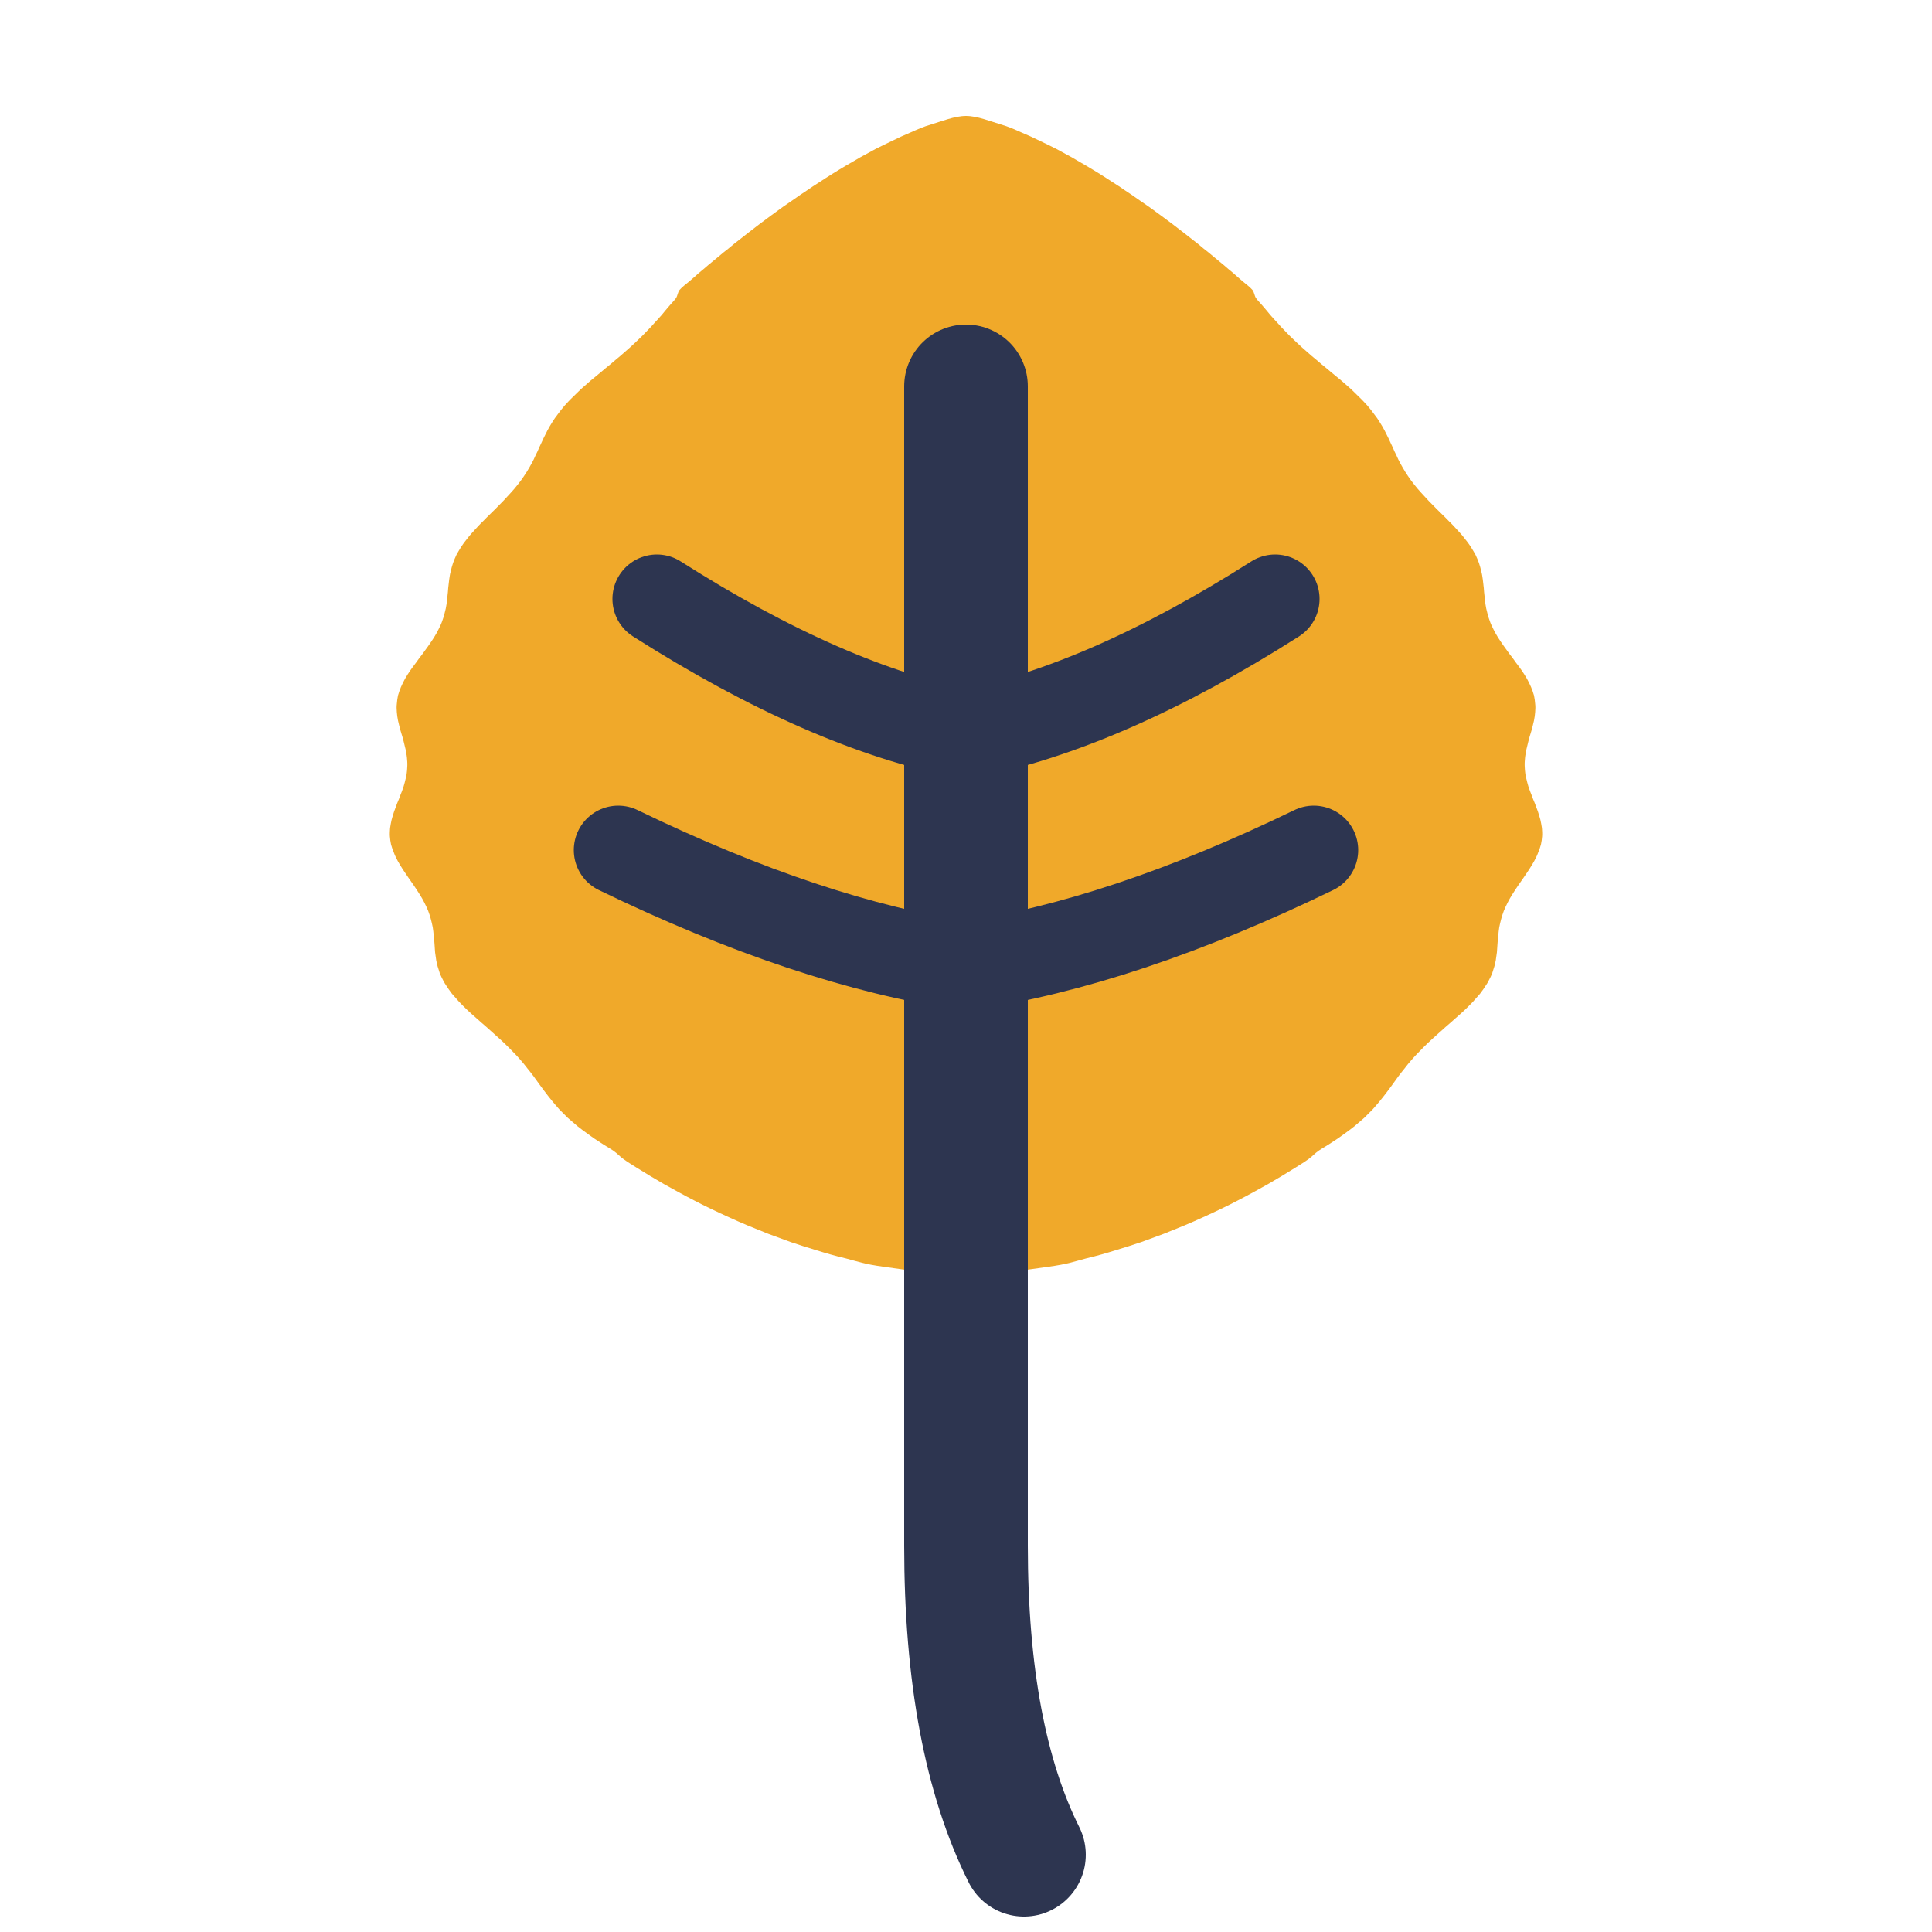
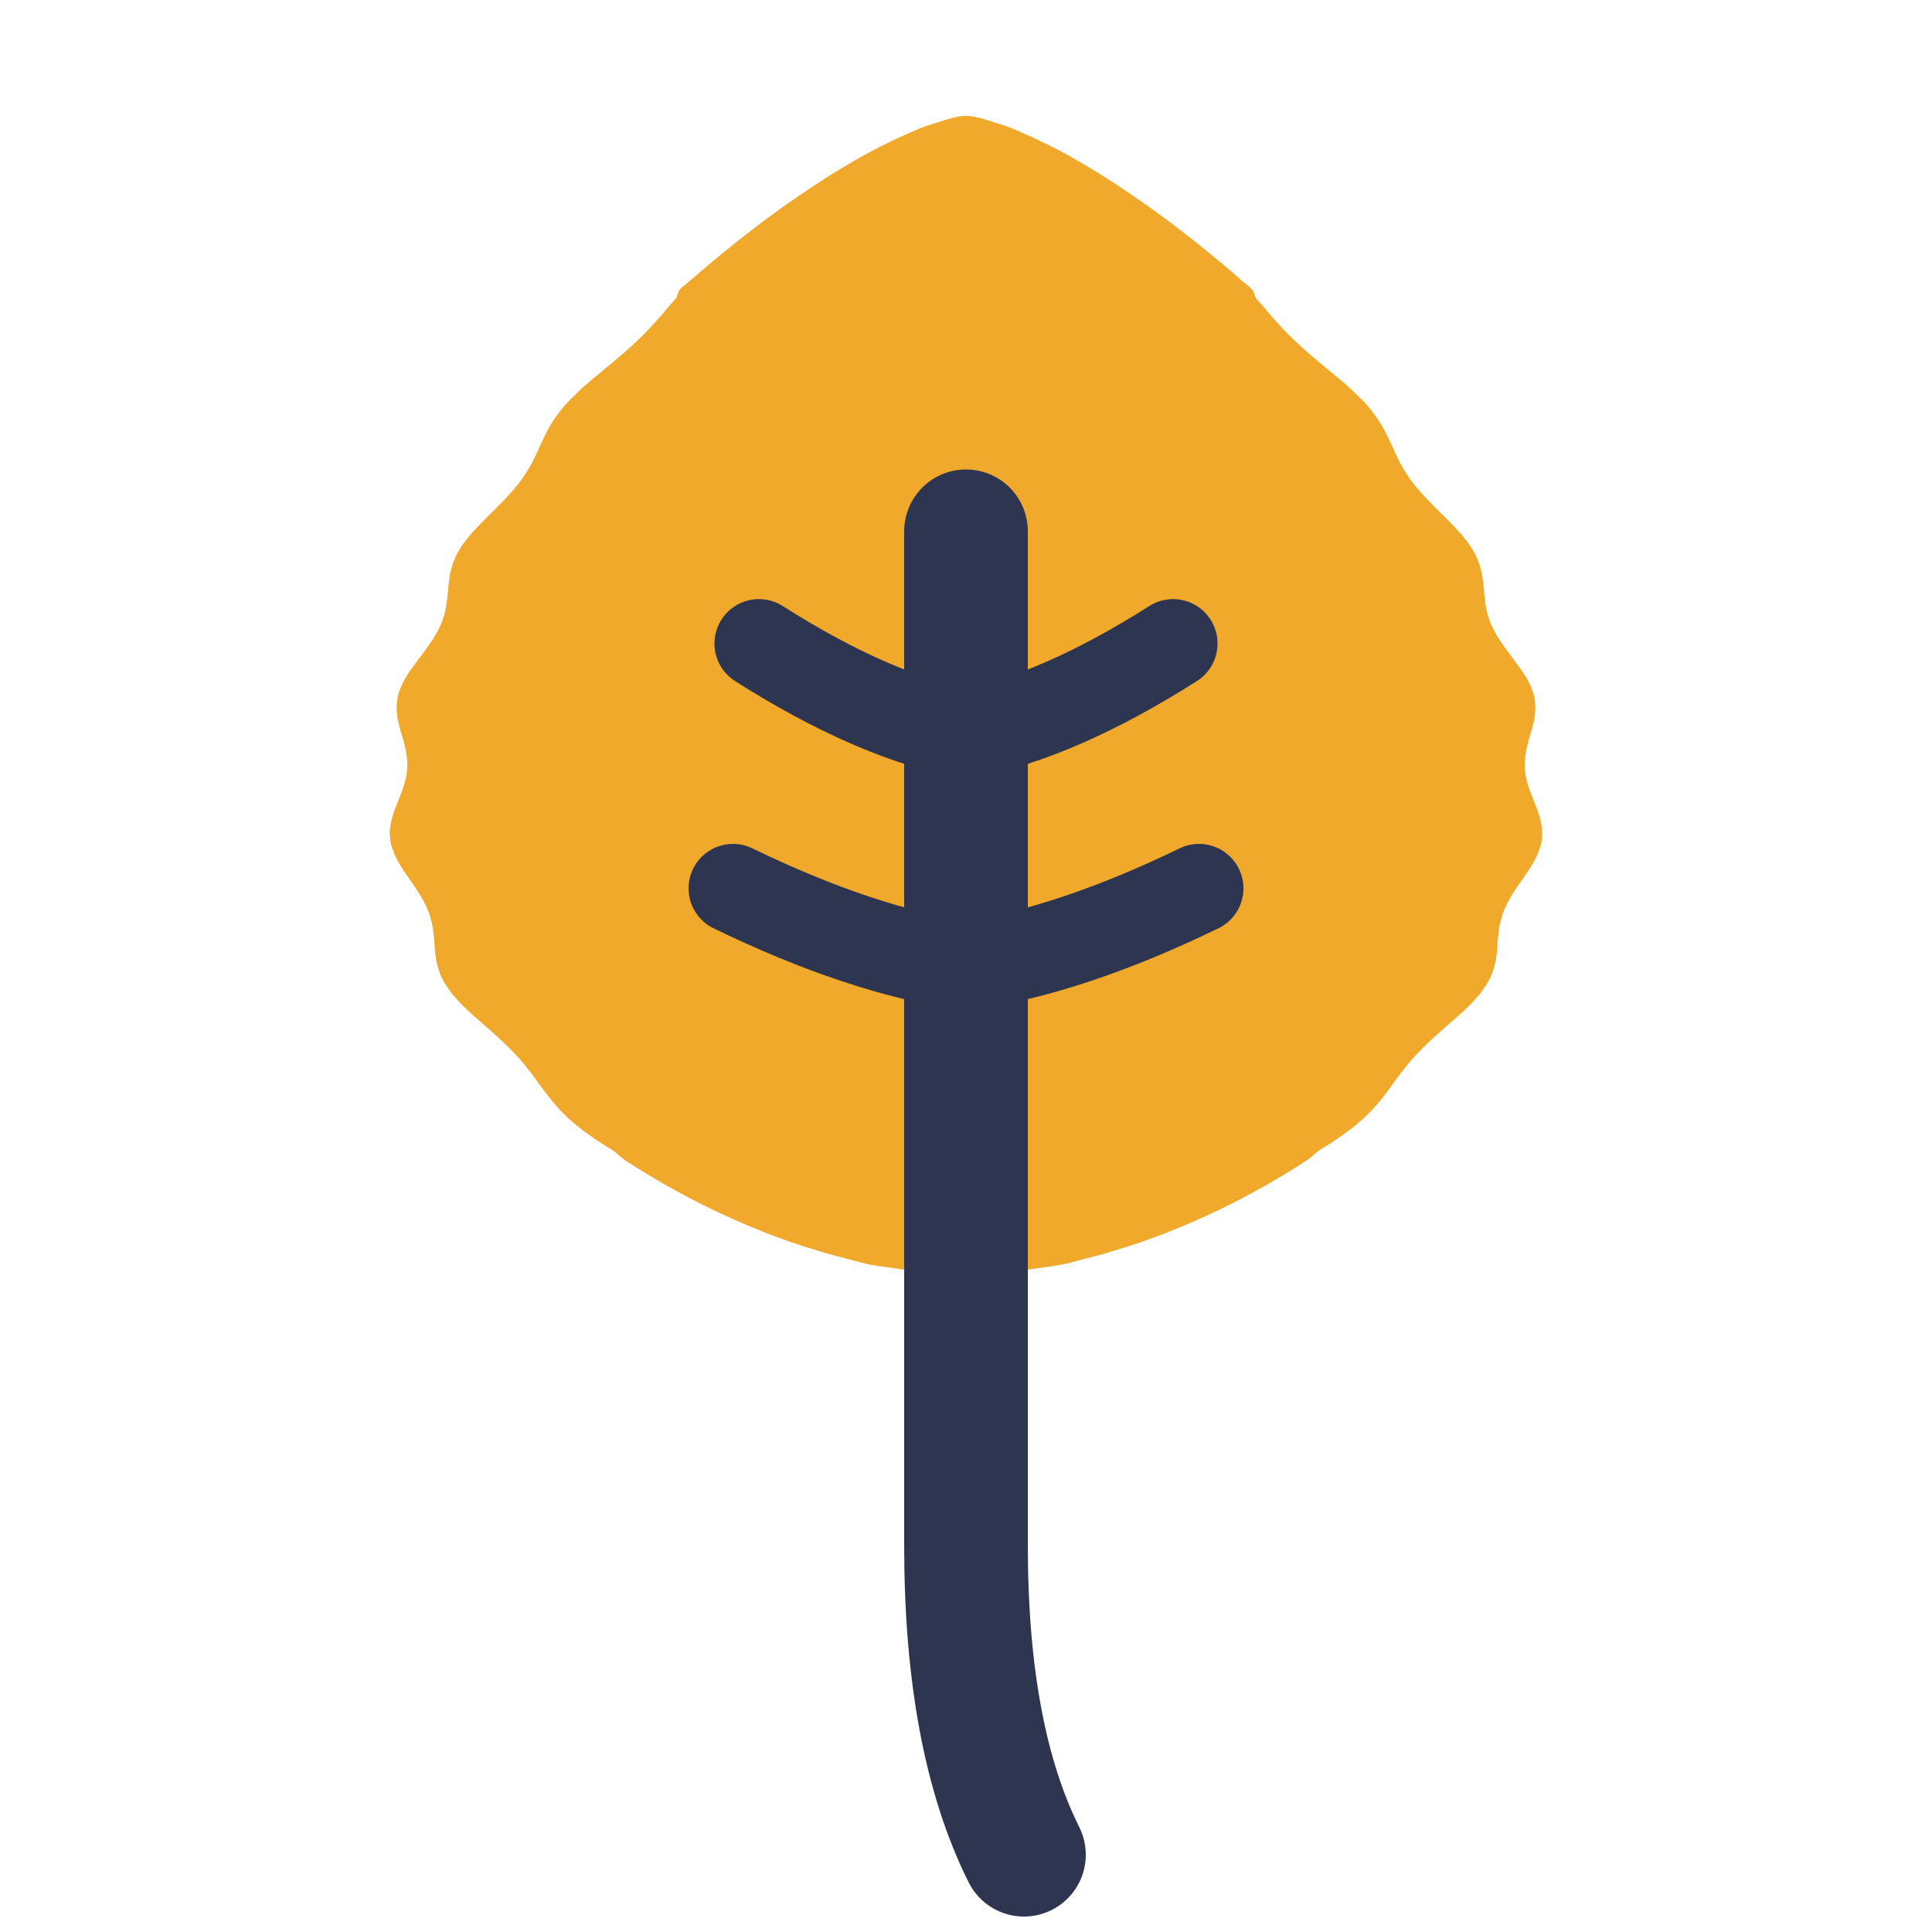
<svg xmlns="http://www.w3.org/2000/svg" viewBox="0 0 100 100" class="leaf leaf-aspens">
  <path class="blade" data-layer="leaf" fill="#f0a92a" d="M50 6C50.59 6 51.29 6.29 51.77 6.43C52.25 6.57 52.54 6.71 52.88 6.86C53.22 7 53.52 7.14 53.82 7.29C54.12 7.43 54.4 7.57 54.68 7.71C54.95 7.86 55.21 8 55.47 8.14C55.72 8.29 55.97 8.43 56.21 8.57C56.45 8.71 56.69 8.86 56.92 9C57.15 9.14 57.37 9.29 57.59 9.43C57.81 9.57 58.03 9.71 58.24 9.86C58.46 10 58.66 10.14 58.87 10.29C59.08 10.43 59.28 10.57 59.48 10.71C59.68 10.86 59.88 11 60.07 11.14C60.27 11.29 60.46 11.43 60.65 11.57C60.84 11.71 61.02 11.86 61.21 12C61.39 12.14 61.58 12.29 61.76 12.43C61.94 12.57 62.12 12.71 62.29 12.86C62.47 13 62.65 13.14 62.82 13.29C62.99 13.43 63.16 13.57 63.33 13.71C63.5 13.86 63.67 14 63.84 14.14C64 14.29 64.17 14.43 64.33 14.57C64.5 14.71 64.7 14.86 64.82 15C64.93 15.14 64.92 15.29 65.01 15.43C65.11 15.57 65.26 15.71 65.38 15.86C65.5 16 65.62 16.14 65.74 16.29C65.86 16.43 65.99 16.57 66.12 16.71C66.25 16.86 66.38 17 66.52 17.14C66.66 17.29 66.8 17.43 66.95 17.57C67.1 17.71 67.25 17.86 67.41 18C67.57 18.14 67.74 18.29 67.9 18.43C68.07 18.57 68.24 18.71 68.41 18.86C68.58 19 68.76 19.14 68.93 19.29C69.1 19.43 69.27 19.57 69.44 19.71C69.61 19.86 69.77 20 69.93 20.14C70.08 20.29 70.23 20.43 70.37 20.57C70.52 20.71 70.65 20.86 70.78 21C70.9 21.14 71.02 21.29 71.12 21.43C71.23 21.57 71.33 21.71 71.42 21.86C71.51 22 71.59 22.14 71.67 22.29C71.74 22.43 71.81 22.57 71.88 22.71C71.95 22.86 72.01 23 72.08 23.14C72.14 23.29 72.21 23.43 72.28 23.57C72.34 23.71 72.41 23.86 72.49 24C72.57 24.14 72.65 24.29 72.74 24.43C72.83 24.57 72.92 24.71 73.03 24.86C73.13 25 73.25 25.14 73.37 25.29C73.49 25.43 73.62 25.57 73.75 25.71C73.88 25.86 74.02 26 74.16 26.14C74.3 26.29 74.45 26.43 74.59 26.57C74.74 26.71 74.88 26.86 75.02 27C75.17 27.14 75.3 27.29 75.43 27.43C75.56 27.57 75.69 27.71 75.8 27.86C75.92 28 76.02 28.14 76.12 28.29C76.21 28.43 76.29 28.57 76.37 28.71C76.44 28.86 76.5 29 76.55 29.14C76.6 29.29 76.64 29.43 76.67 29.57C76.71 29.71 76.73 29.86 76.75 30C76.77 30.14 76.78 30.29 76.8 30.43C76.81 30.57 76.82 30.71 76.84 30.86C76.85 31 76.87 31.14 76.89 31.29C76.91 31.43 76.94 31.57 76.98 31.71C77.01 31.86 77.06 32 77.11 32.14C77.16 32.29 77.23 32.43 77.3 32.57C77.37 32.71 77.45 32.86 77.54 33C77.63 33.14 77.73 33.29 77.83 33.43C77.93 33.57 78.03 33.71 78.14 33.86C78.25 34 78.36 34.14 78.46 34.29C78.57 34.43 78.67 34.57 78.77 34.71C78.87 34.86 78.96 35 79.04 35.14C79.12 35.29 79.19 35.43 79.25 35.57C79.31 35.71 79.36 35.86 79.4 36C79.43 36.14 79.45 36.29 79.46 36.43C79.48 36.57 79.47 36.71 79.46 36.86C79.45 37 79.43 37.14 79.4 37.29C79.37 37.43 79.33 37.57 79.3 37.71C79.26 37.86 79.21 38 79.17 38.14C79.13 38.29 79.09 38.43 79.06 38.57C79.02 38.71 78.99 38.86 78.97 39C78.94 39.14 78.93 39.29 78.92 39.43C78.91 39.57 78.92 39.71 78.93 39.86C78.94 40 78.96 40.14 79 40.29C79.03 40.43 79.07 40.57 79.11 40.71C79.16 40.86 79.21 41 79.27 41.14C79.32 41.29 79.38 41.43 79.44 41.57C79.49 41.71 79.55 41.86 79.6 42C79.65 42.14 79.69 42.29 79.73 42.43C79.76 42.57 79.79 42.71 79.81 42.86C79.82 43 79.83 43.14 79.82 43.29C79.81 43.43 79.79 43.57 79.76 43.71C79.72 43.86 79.67 44 79.61 44.14C79.56 44.29 79.48 44.43 79.41 44.57C79.33 44.71 79.24 44.86 79.15 45C79.06 45.14 78.95 45.29 78.86 45.43C78.76 45.57 78.66 45.71 78.56 45.86C78.47 46 78.37 46.14 78.28 46.29C78.19 46.43 78.11 46.57 78.04 46.71C77.96 46.86 77.9 47 77.84 47.14C77.78 47.29 77.74 47.43 77.7 47.57C77.66 47.71 77.63 47.86 77.6 48C77.58 48.14 77.56 48.29 77.55 48.43C77.53 48.57 77.52 48.71 77.51 48.86C77.5 49 77.49 49.14 77.48 49.29C77.46 49.43 77.44 49.57 77.42 49.71C77.39 49.86 77.36 50 77.31 50.14C77.27 50.29 77.22 50.43 77.15 50.57C77.08 50.71 77.01 50.86 76.91 51C76.82 51.14 76.72 51.29 76.61 51.43C76.49 51.57 76.36 51.71 76.23 51.86C76.1 52 75.95 52.14 75.8 52.29C75.65 52.43 75.49 52.57 75.33 52.71C75.17 52.86 75 53 74.84 53.14C74.68 53.29 74.51 53.43 74.36 53.57C74.2 53.71 74.04 53.86 73.89 54C73.74 54.14 73.6 54.29 73.46 54.43C73.32 54.57 73.19 54.71 73.06 54.86C72.94 55 72.82 55.14 72.71 55.29C72.59 55.43 72.49 55.57 72.38 55.71C72.27 55.86 72.17 56 72.07 56.14C71.96 56.29 71.86 56.43 71.75 56.57C71.64 56.71 71.53 56.86 71.41 57C71.29 57.14 71.17 57.29 71.04 57.43C70.9 57.57 70.76 57.71 70.61 57.86C70.45 58 70.29 58.14 70.11 58.29C69.93 58.43 69.75 58.57 69.55 58.71C69.35 58.86 69.14 59 68.92 59.14C68.7 59.29 68.44 59.43 68.24 59.57C68.04 59.71 67.92 59.86 67.72 60C67.53 60.14 67.28 60.29 67.06 60.43C66.83 60.57 66.6 60.71 66.36 60.86C66.12 61 65.88 61.14 65.63 61.29C65.38 61.43 65.13 61.57 64.87 61.71C64.6 61.86 64.33 62 64.06 62.14C63.78 62.29 63.49 62.43 63.2 62.57C62.9 62.71 62.6 62.86 62.28 63C61.97 63.14 61.64 63.29 61.3 63.43C60.96 63.57 60.61 63.71 60.24 63.86C59.86 64 59.48 64.14 59.07 64.29C58.65 64.43 58.22 64.57 57.75 64.71C57.27 64.86 56.79 65 56.2 65.14C55.62 65.29 55.28 65.43 54.24 65.57C53.21 65.71 51.41 66 50 66C48.59 66 46.79 65.71 45.76 65.57C44.72 65.43 44.38 65.29 43.8 65.14C43.21 65 42.73 64.86 42.25 64.71C41.78 64.57 41.35 64.43 40.93 64.29C40.52 64.14 40.14 64 39.76 63.86C39.39 63.71 39.04 63.57 38.7 63.43C38.36 63.29 38.03 63.14 37.72 63C37.4 62.86 37.1 62.71 36.8 62.57C36.51 62.43 36.22 62.29 35.94 62.14C35.67 62 35.4 61.86 35.13 61.71C34.87 61.57 34.62 61.43 34.37 61.29C34.12 61.14 33.88 61 33.64 60.86C33.4 60.71 33.17 60.57 32.94 60.43C32.72 60.29 32.47 60.14 32.28 60C32.08 59.86 31.96 59.71 31.76 59.57C31.56 59.43 31.3 59.29 31.08 59.14C30.86 59 30.65 58.86 30.45 58.71C30.25 58.57 30.07 58.43 29.89 58.29C29.71 58.14 29.55 58 29.39 57.86C29.24 57.71 29.1 57.57 28.96 57.43C28.83 57.29 28.71 57.14 28.59 57C28.47 56.86 28.36 56.71 28.25 56.57C28.14 56.43 28.04 56.29 27.93 56.14C27.83 56 27.73 55.86 27.62 55.71C27.51 55.57 27.41 55.43 27.29 55.29C27.18 55.14 27.06 55 26.94 54.86C26.81 54.71 26.68 54.57 26.54 54.43C26.4 54.29 26.26 54.14 26.11 54C25.96 53.86 25.8 53.71 25.64 53.57C25.49 53.43 25.32 53.29 25.16 53.14C25 53 24.83 52.86 24.67 52.71C24.51 52.57 24.35 52.43 24.2 52.29C24.05 52.14 23.9 52 23.77 51.86C23.64 51.71 23.51 51.57 23.39 51.43C23.28 51.29 23.18 51.14 23.09 51C22.99 50.86 22.92 50.71 22.85 50.57C22.78 50.43 22.73 50.29 22.69 50.14C22.64 50 22.61 49.86 22.58 49.71C22.56 49.57 22.54 49.43 22.52 49.29C22.51 49.14 22.5 49 22.49 48.86C22.48 48.71 22.47 48.57 22.45 48.43C22.44 48.29 22.42 48.14 22.4 48C22.37 47.86 22.34 47.71 22.3 47.57C22.26 47.43 22.22 47.29 22.16 47.14C22.1 47 22.04 46.86 21.96 46.71C21.89 46.57 21.81 46.43 21.72 46.29C21.63 46.14 21.53 46 21.44 45.86C21.34 45.71 21.24 45.57 21.14 45.43C21.05 45.29 20.94 45.14 20.85 45C20.76 44.86 20.67 44.71 20.59 44.57C20.52 44.43 20.44 44.29 20.39 44.14C20.33 44 20.28 43.86 20.24 43.71C20.21 43.57 20.19 43.43 20.18 43.29C20.17 43.14 20.18 43 20.19 42.86C20.21 42.71 20.24 42.57 20.27 42.43C20.31 42.29 20.35 42.14 20.4 42C20.45 41.86 20.51 41.71 20.56 41.57C20.62 41.43 20.68 41.29 20.73 41.14C20.79 41 20.84 40.86 20.89 40.71C20.93 40.57 20.97 40.43 21 40.29C21.04 40.14 21.06 40 21.07 39.86C21.08 39.71 21.09 39.57 21.08 39.43C21.07 39.29 21.06 39.14 21.03 39C21.01 38.86 20.98 38.71 20.94 38.57C20.91 38.43 20.87 38.29 20.83 38.14C20.79 38 20.74 37.86 20.7 37.71C20.67 37.57 20.63 37.43 20.6 37.29C20.57 37.14 20.55 37 20.54 36.86C20.53 36.71 20.52 36.57 20.54 36.43C20.55 36.29 20.57 36.14 20.6 36C20.64 35.86 20.69 35.71 20.75 35.57C20.81 35.43 20.88 35.29 20.96 35.14C21.04 35 21.13 34.86 21.23 34.71C21.33 34.57 21.43 34.43 21.54 34.29C21.64 34.14 21.75 34 21.86 33.86C21.97 33.71 22.07 33.57 22.17 33.43C22.27 33.29 22.37 33.14 22.46 33C22.55 32.86 22.63 32.71 22.7 32.57C22.77 32.43 22.84 32.29 22.89 32.14C22.94 32 22.99 31.86 23.02 31.71C23.06 31.57 23.09 31.43 23.11 31.29C23.13 31.14 23.15 31 23.16 30.86C23.18 30.71 23.19 30.57 23.2 30.43C23.22 30.29 23.23 30.14 23.25 30C23.27 29.86 23.29 29.71 23.33 29.57C23.36 29.43 23.4 29.29 23.45 29.14C23.5 29 23.56 28.86 23.63 28.71C23.71 28.57 23.79 28.43 23.88 28.29C23.98 28.14 24.08 28 24.2 27.86C24.31 27.71 24.44 27.57 24.57 27.43C24.7 27.29 24.83 27.14 24.98 27C25.12 26.86 25.26 26.71 25.41 26.57C25.55 26.43 25.7 26.29 25.84 26.14C25.98 26 26.12 25.86 26.25 25.71C26.38 25.57 26.51 25.43 26.63 25.29C26.75 25.14 26.87 25 26.97 24.86C27.08 24.71 27.17 24.57 27.26 24.43C27.35 24.29 27.43 24.14 27.51 24C27.59 23.86 27.66 23.71 27.72 23.57C27.79 23.43 27.86 23.29 27.92 23.14C27.99 23 28.05 22.86 28.12 22.71C28.19 22.57 28.26 22.43 28.33 22.29C28.41 22.14 28.49 22 28.58 21.86C28.67 21.71 28.77 21.57 28.88 21.43C28.98 21.29 29.1 21.14 29.22 21C29.35 20.86 29.48 20.71 29.63 20.57C29.77 20.43 29.92 20.29 30.07 20.14C30.23 20 30.39 19.86 30.56 19.71C30.73 19.57 30.9 19.43 31.07 19.29C31.24 19.14 31.42 19 31.59 18.86C31.76 18.71 31.93 18.57 32.1 18.43C32.26 18.29 32.43 18.14 32.59 18C32.75 17.86 32.9 17.71 33.05 17.57C33.2 17.43 33.34 17.29 33.48 17.14C33.62 17 33.75 16.86 33.88 16.71C34.01 16.57 34.14 16.43 34.26 16.29C34.38 16.14 34.5 16 34.62 15.86C34.74 15.71 34.89 15.57 34.99 15.43C35.08 15.29 35.07 15.14 35.18 15C35.3 14.86 35.5 14.71 35.67 14.57C35.83 14.43 36 14.29 36.16 14.14C36.33 14 36.5 13.86 36.67 13.71C36.84 13.57 37.01 13.43 37.18 13.29C37.35 13.14 37.53 13 37.71 12.86C37.88 12.71 38.06 12.57 38.24 12.43C38.42 12.29 38.61 12.14 38.79 12C38.98 11.86 39.16 11.71 39.35 11.57C39.54 11.43 39.73 11.29 39.93 11.14C40.12 11 40.32 10.86 40.52 10.71C40.72 10.57 40.92 10.43 41.13 10.29C41.34 10.14 41.54 10 41.76 9.86C41.97 9.71 42.19 9.57 42.41 9.43C42.63 9.29 42.85 9.14 43.08 9C43.31 8.86 43.55 8.71 43.79 8.57C44.03 8.43 44.28 8.29 44.53 8.14C44.79 8 45.05 7.86 45.32 7.71C45.6 7.57 45.88 7.43 46.18 7.29C46.48 7.14 46.78 7 47.12 6.86C47.46 6.71 47.75 6.57 48.23 6.43C48.71 6.29 49.41 6 50 6Z" />
  <g class="veins" data-layer="veins" fill="none" stroke-linecap="round" stroke-linejoin="round" stroke="#2d3550">
-     <path stroke-width="4.6" d="M50 38Q57.2 36.6 66 31" />
-     <path stroke-width="4.6" d="M50 38Q42.8 36.6 34 31" />
-     <path stroke-width="4.6" d="M50 50Q58.1 48.8 68 44" />
-     <path stroke-width="4.6" d="M50 50Q41.9 48.8 32 44" />
+     <path stroke-width="4.6" d="M50 38Q54.82 37.06 60.72 33.31" />
+     <path stroke-width="4.6" d="M50 38Q45.18 37.06 39.28 33.31" />
+     <path stroke-width="4.6" d="M50 50Q55.43 49.2 62.06 45.98" />
+     <path stroke-width="4.6" d="M50 50Q44.57 49.2 37.94 45.98" />
  </g>
-   <path class="stem" data-layer="stem" fill="none" stroke-linecap="round" stroke-linejoin="round" stroke="#2d3550" stroke-width="6.4" d="M53 96Q50 90 50 80L50 20" />
+   <path class="stem" data-layer="stem" fill="none" stroke-linecap="round" stroke-linejoin="round" stroke="#2d3550" stroke-width="6.4" d="M53 96Q50 90 50 80L50 27.5" />
</svg>
